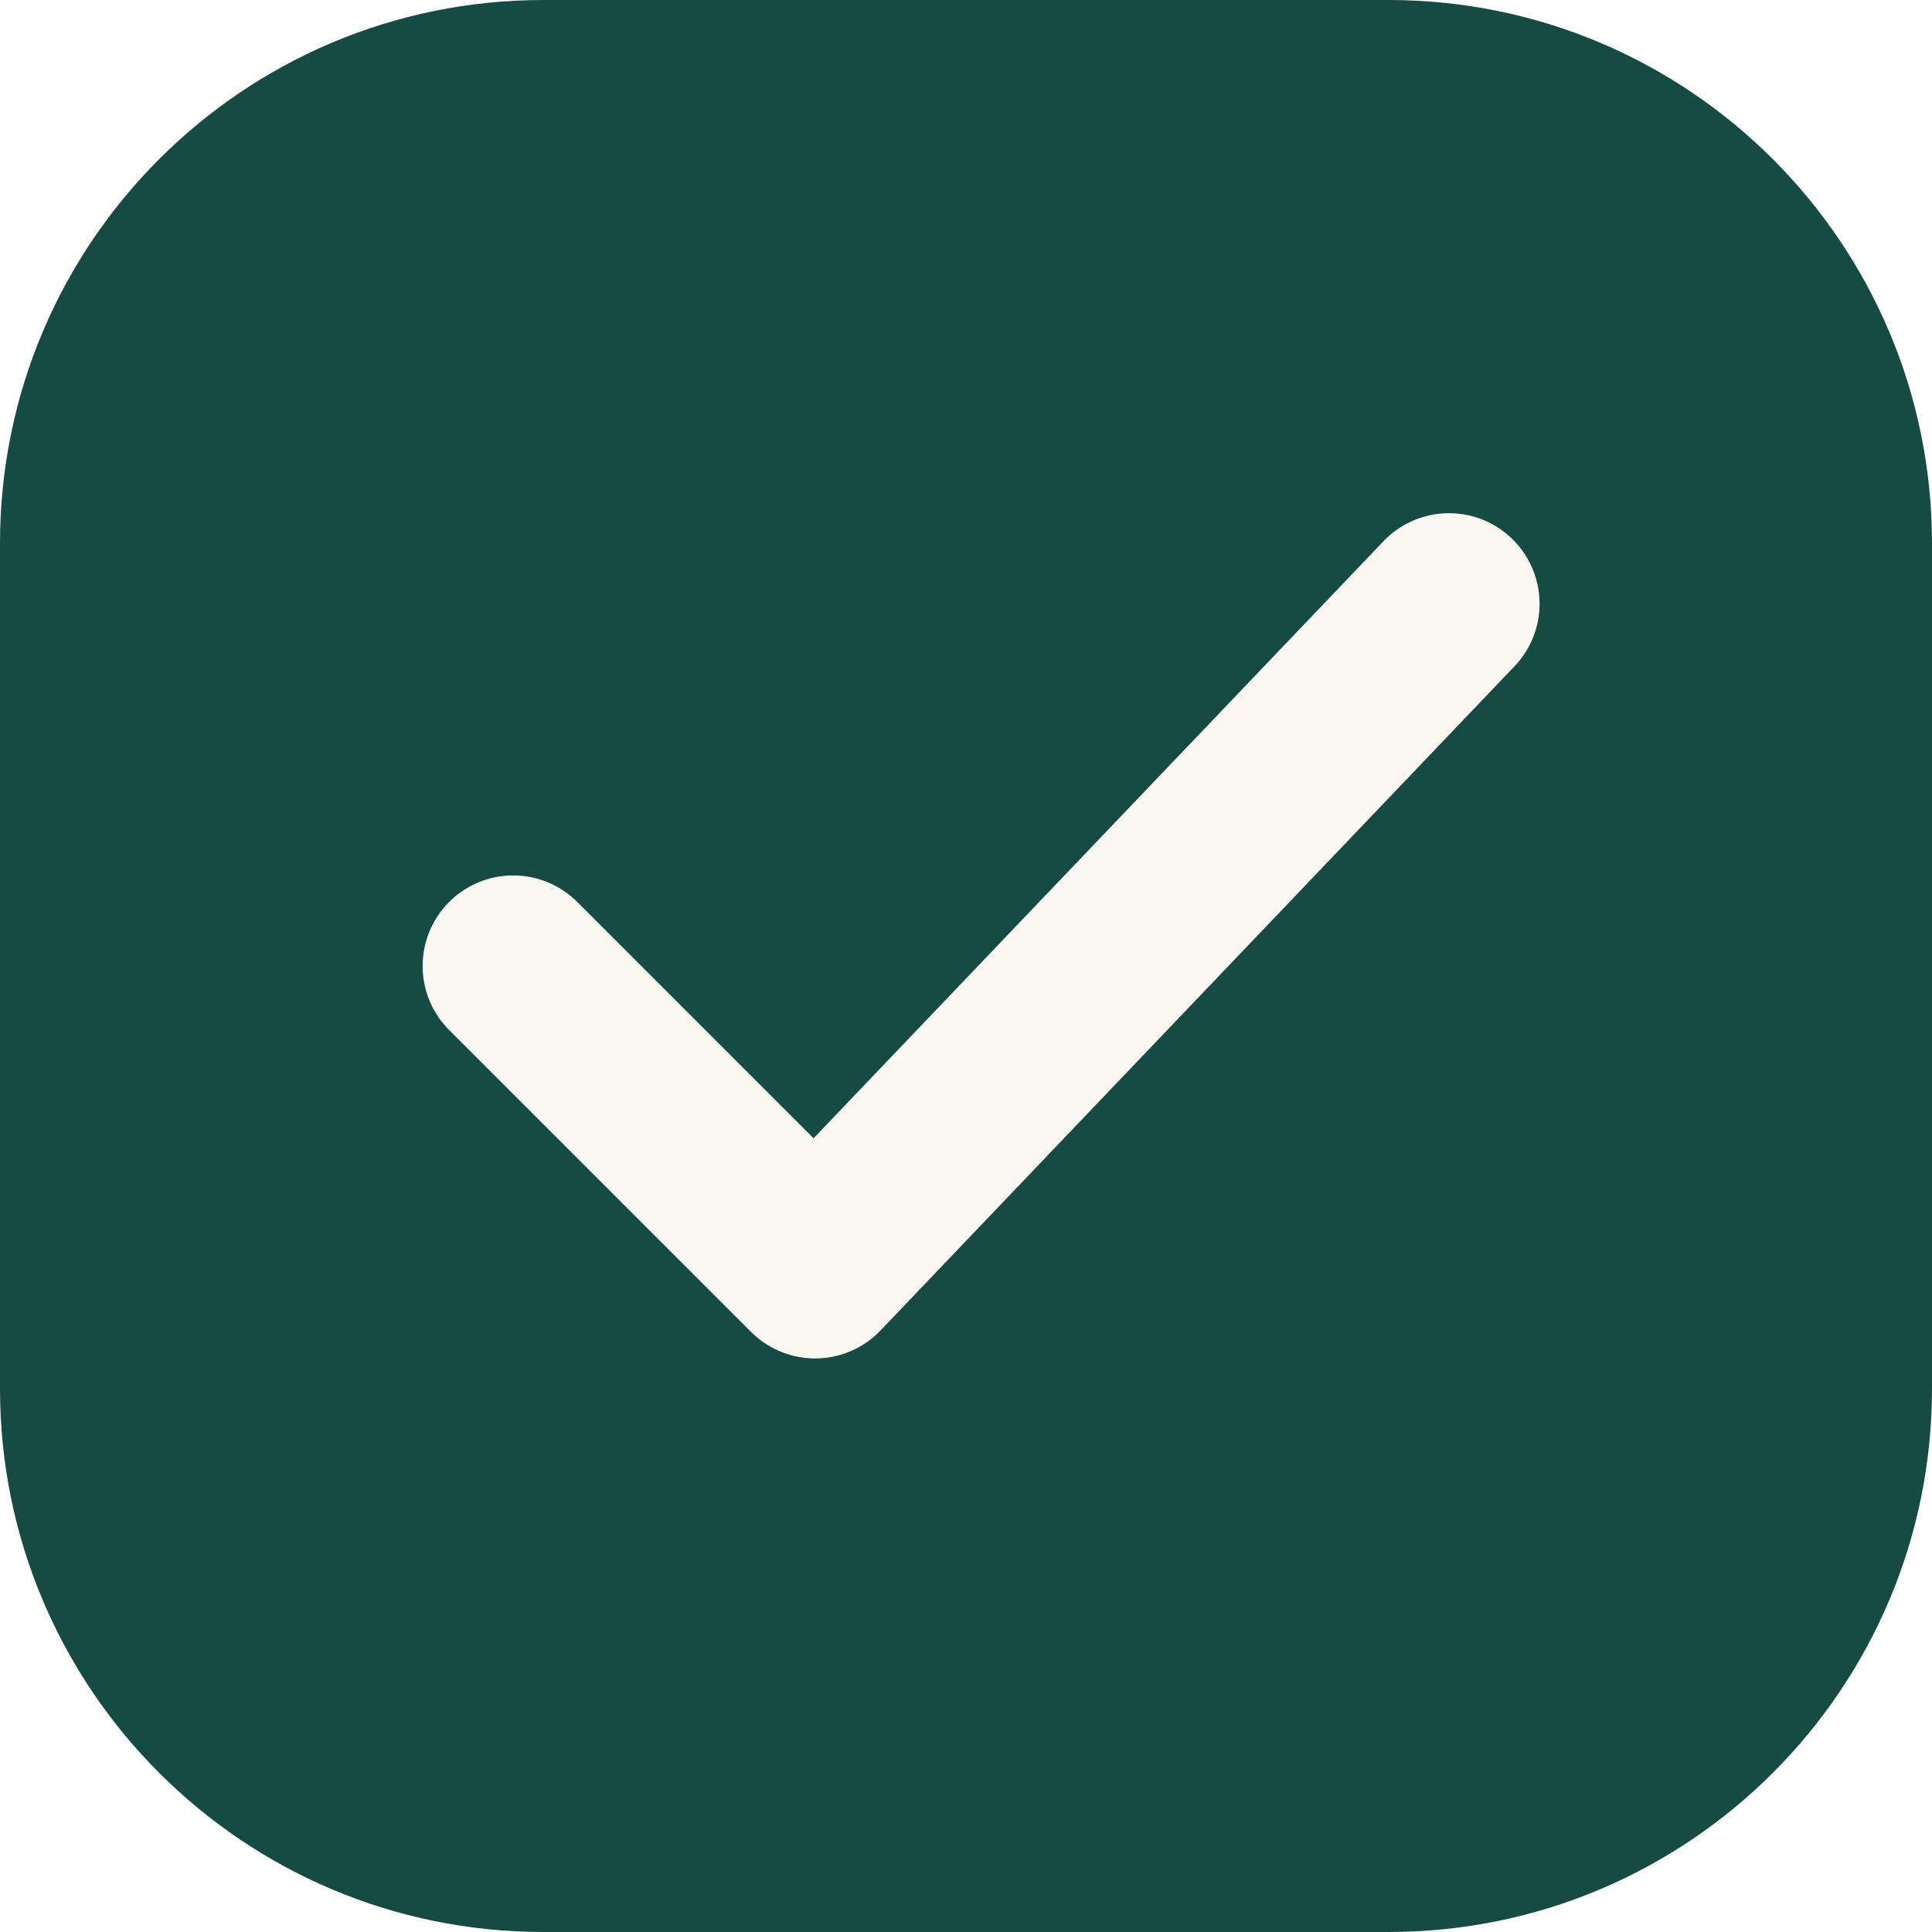
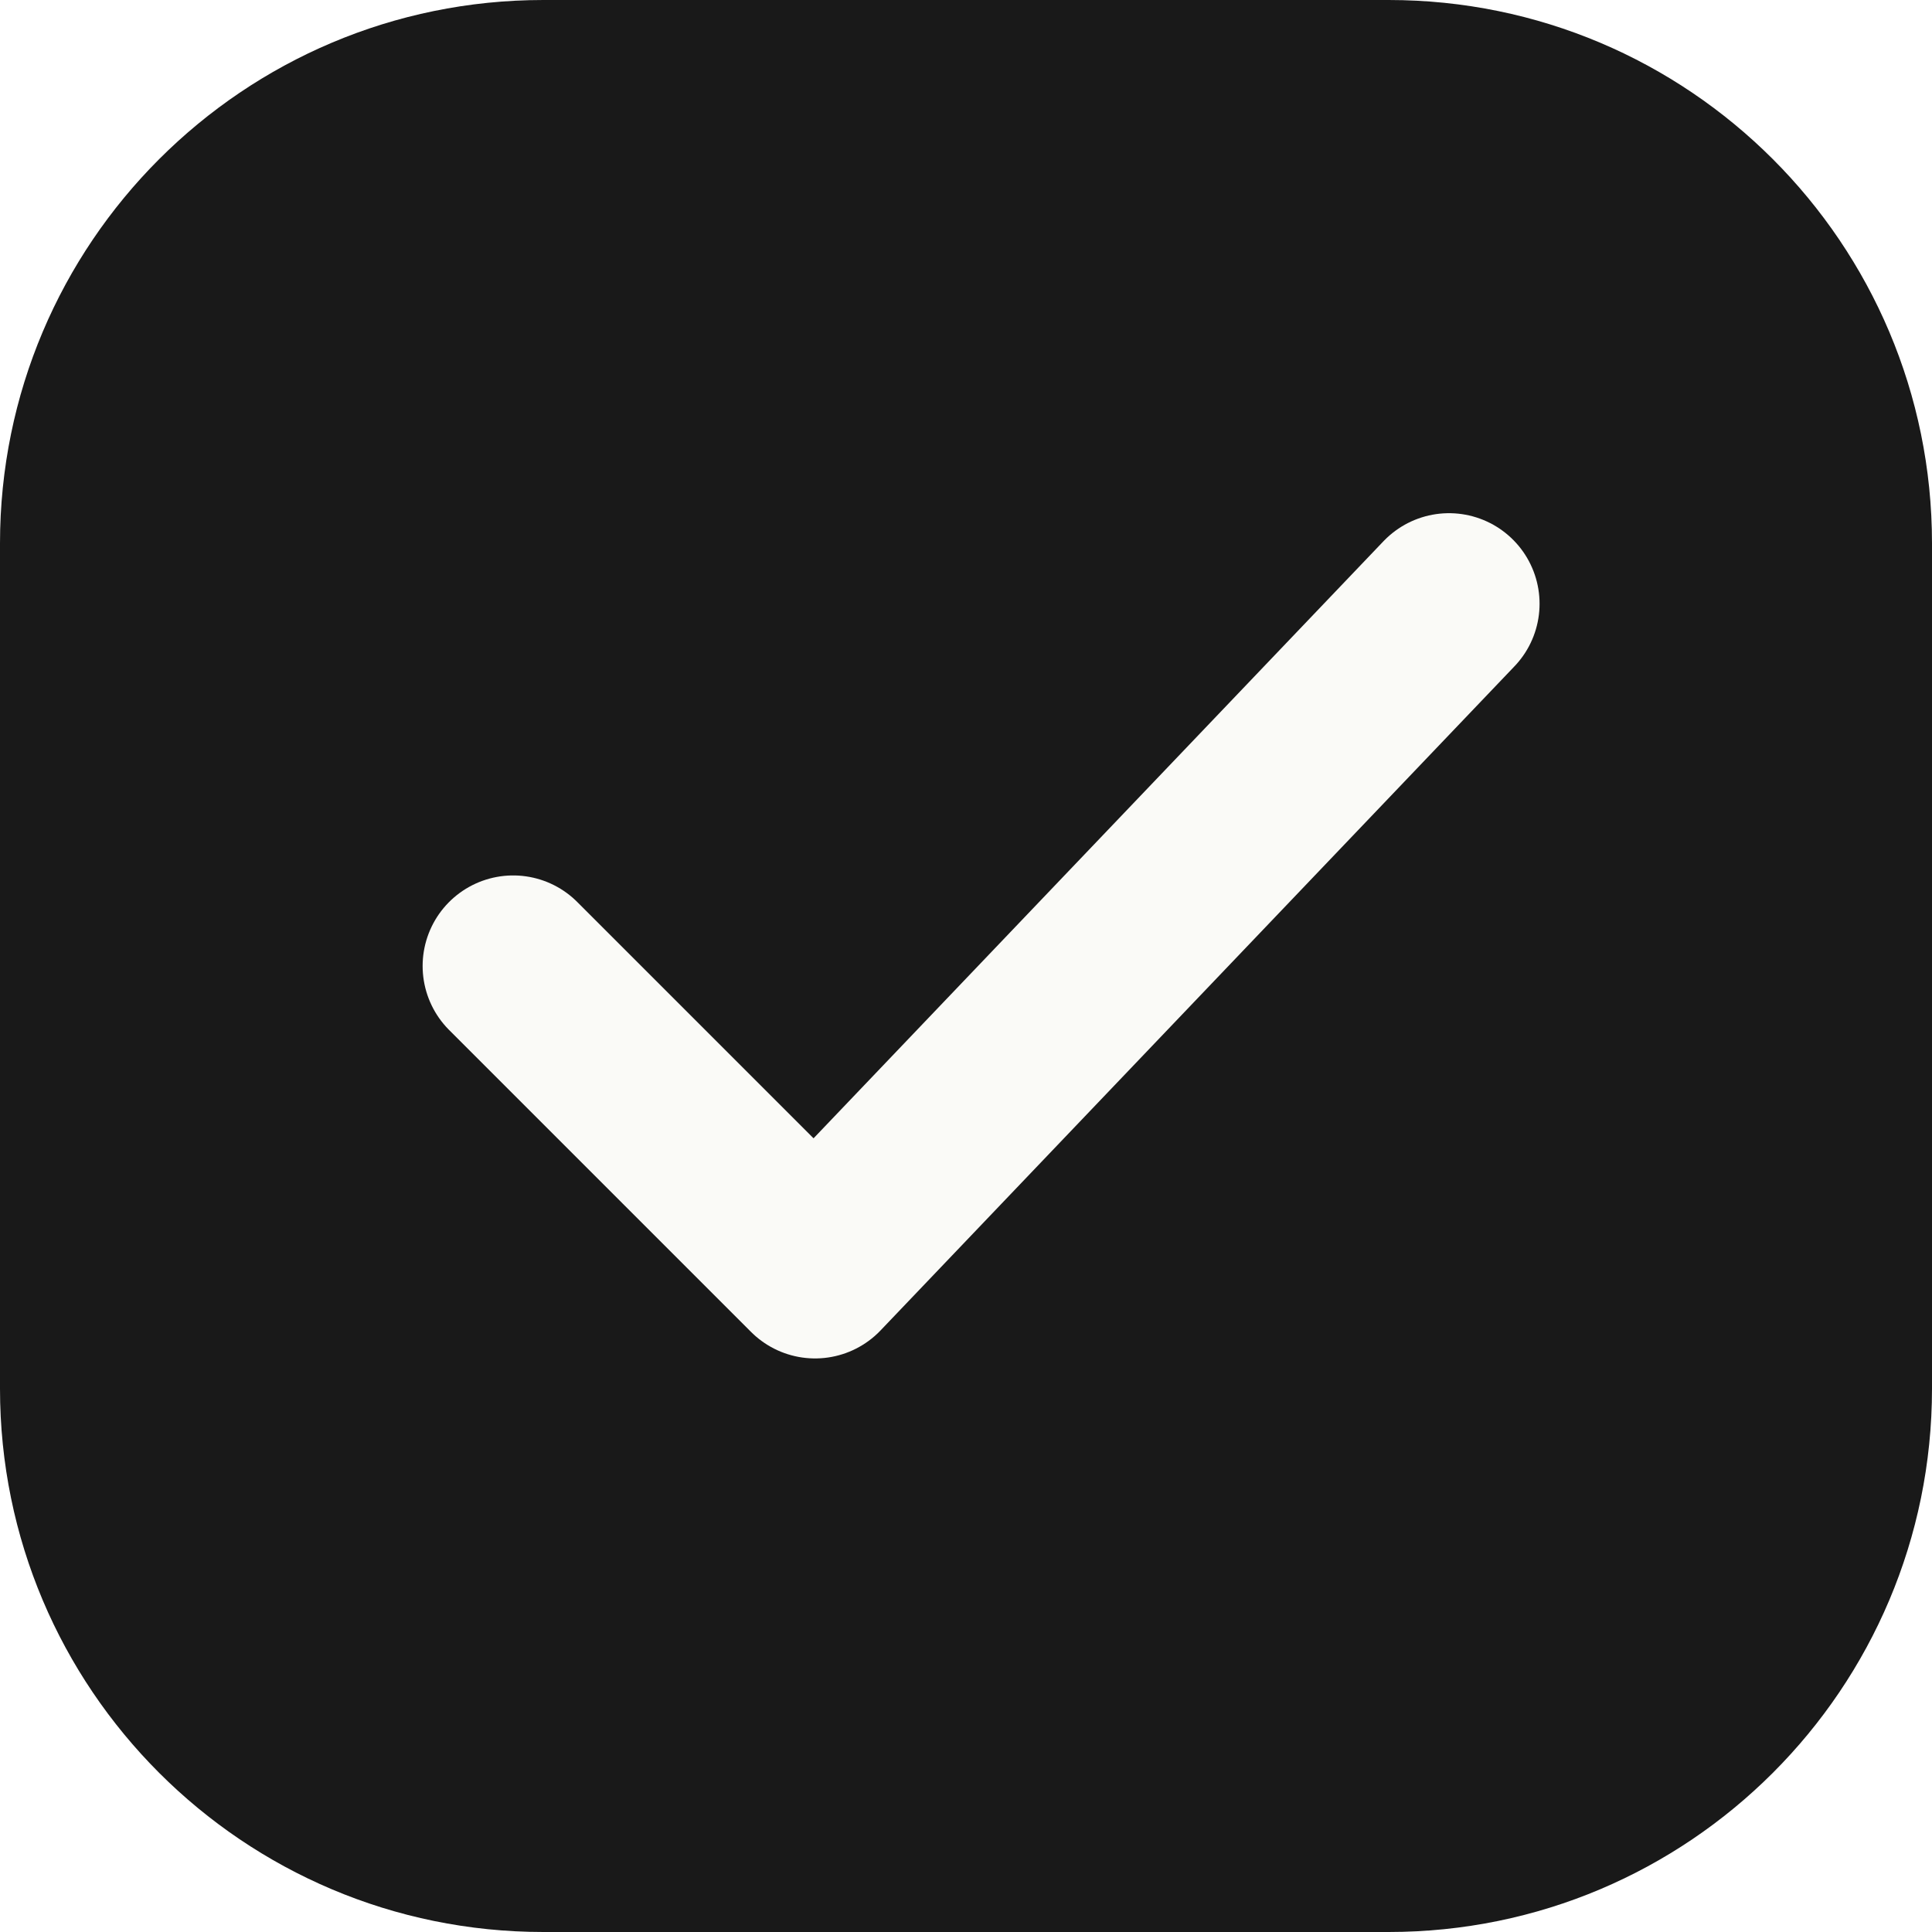
<svg xmlns="http://www.w3.org/2000/svg" viewBox="0 0 64 64">
-   <rect width="64" height="64" rx="18" fill="#164b44" />
-   <path d="m17 32 10 10 21-22" fill="none" stroke="#fbf9f2" stroke-linecap="round" stroke-linejoin="round" stroke-width="6" />
+   <rect width="64" height="64" rx="18" fill="#191919" />
+   <path d="m17 32 10 10 21-22" fill="none" stroke="#FAFAF7" stroke-linecap="round" stroke-linejoin="round" stroke-width="6" />
</svg>
